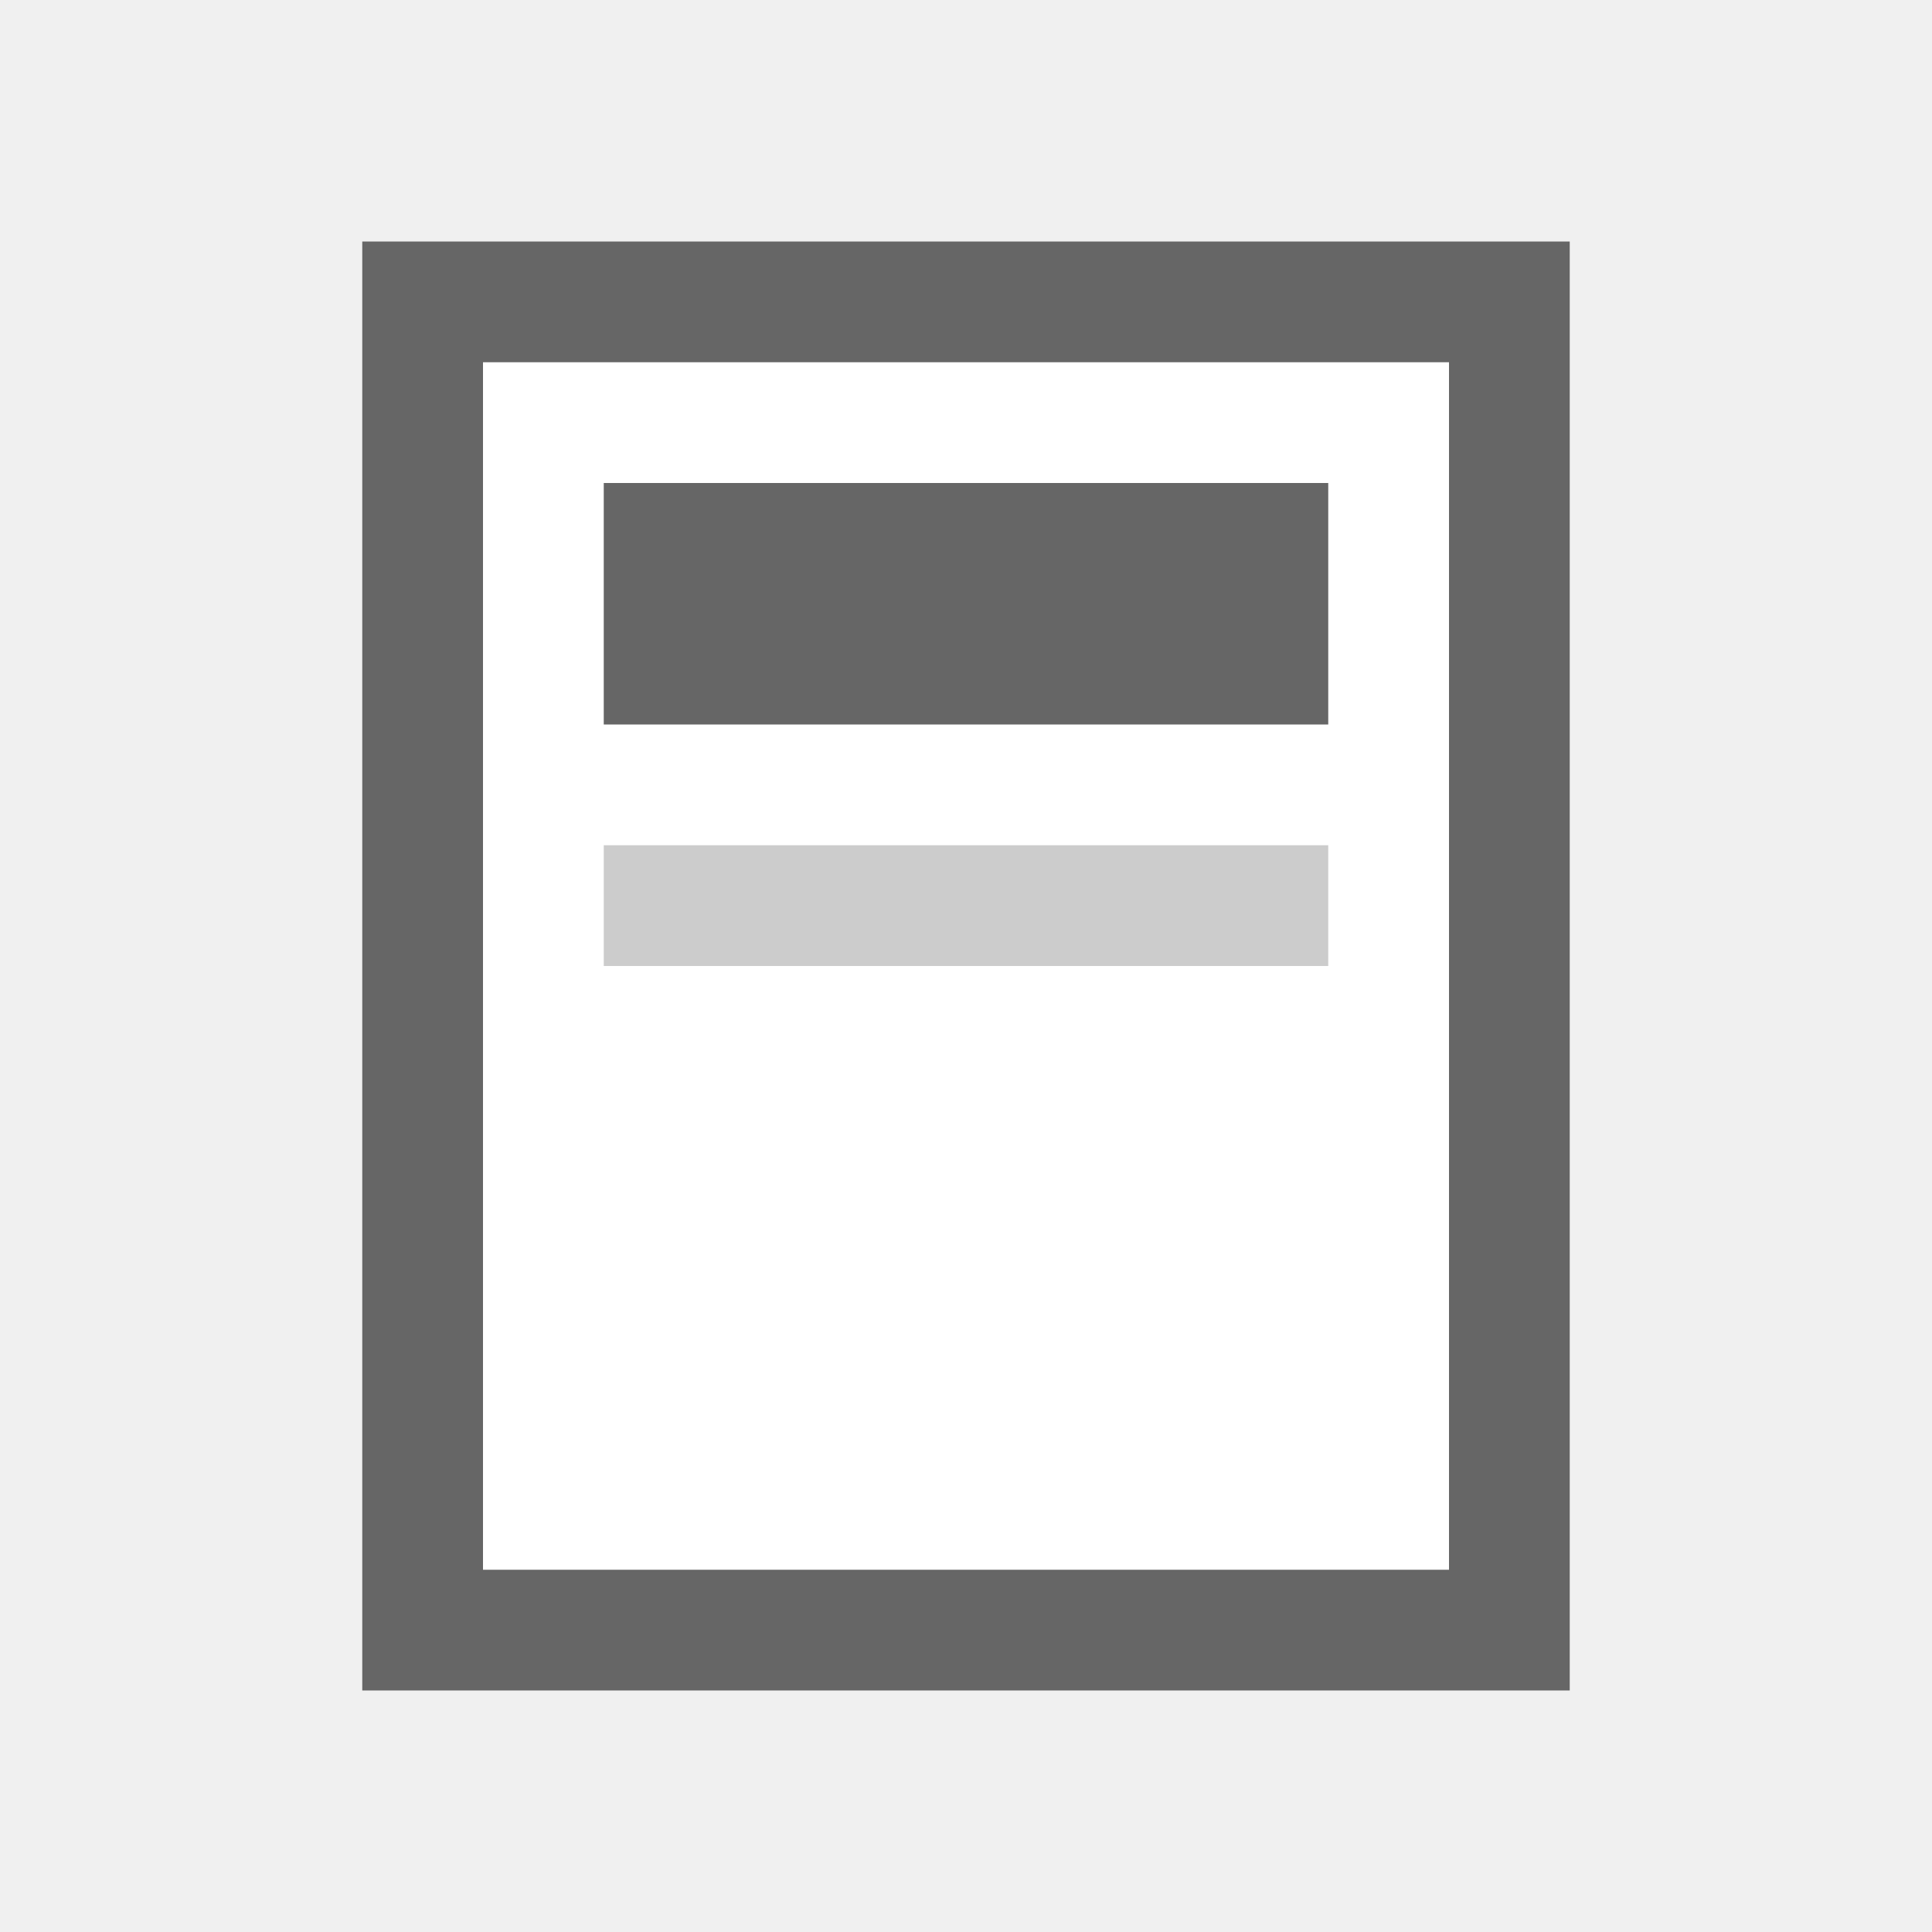
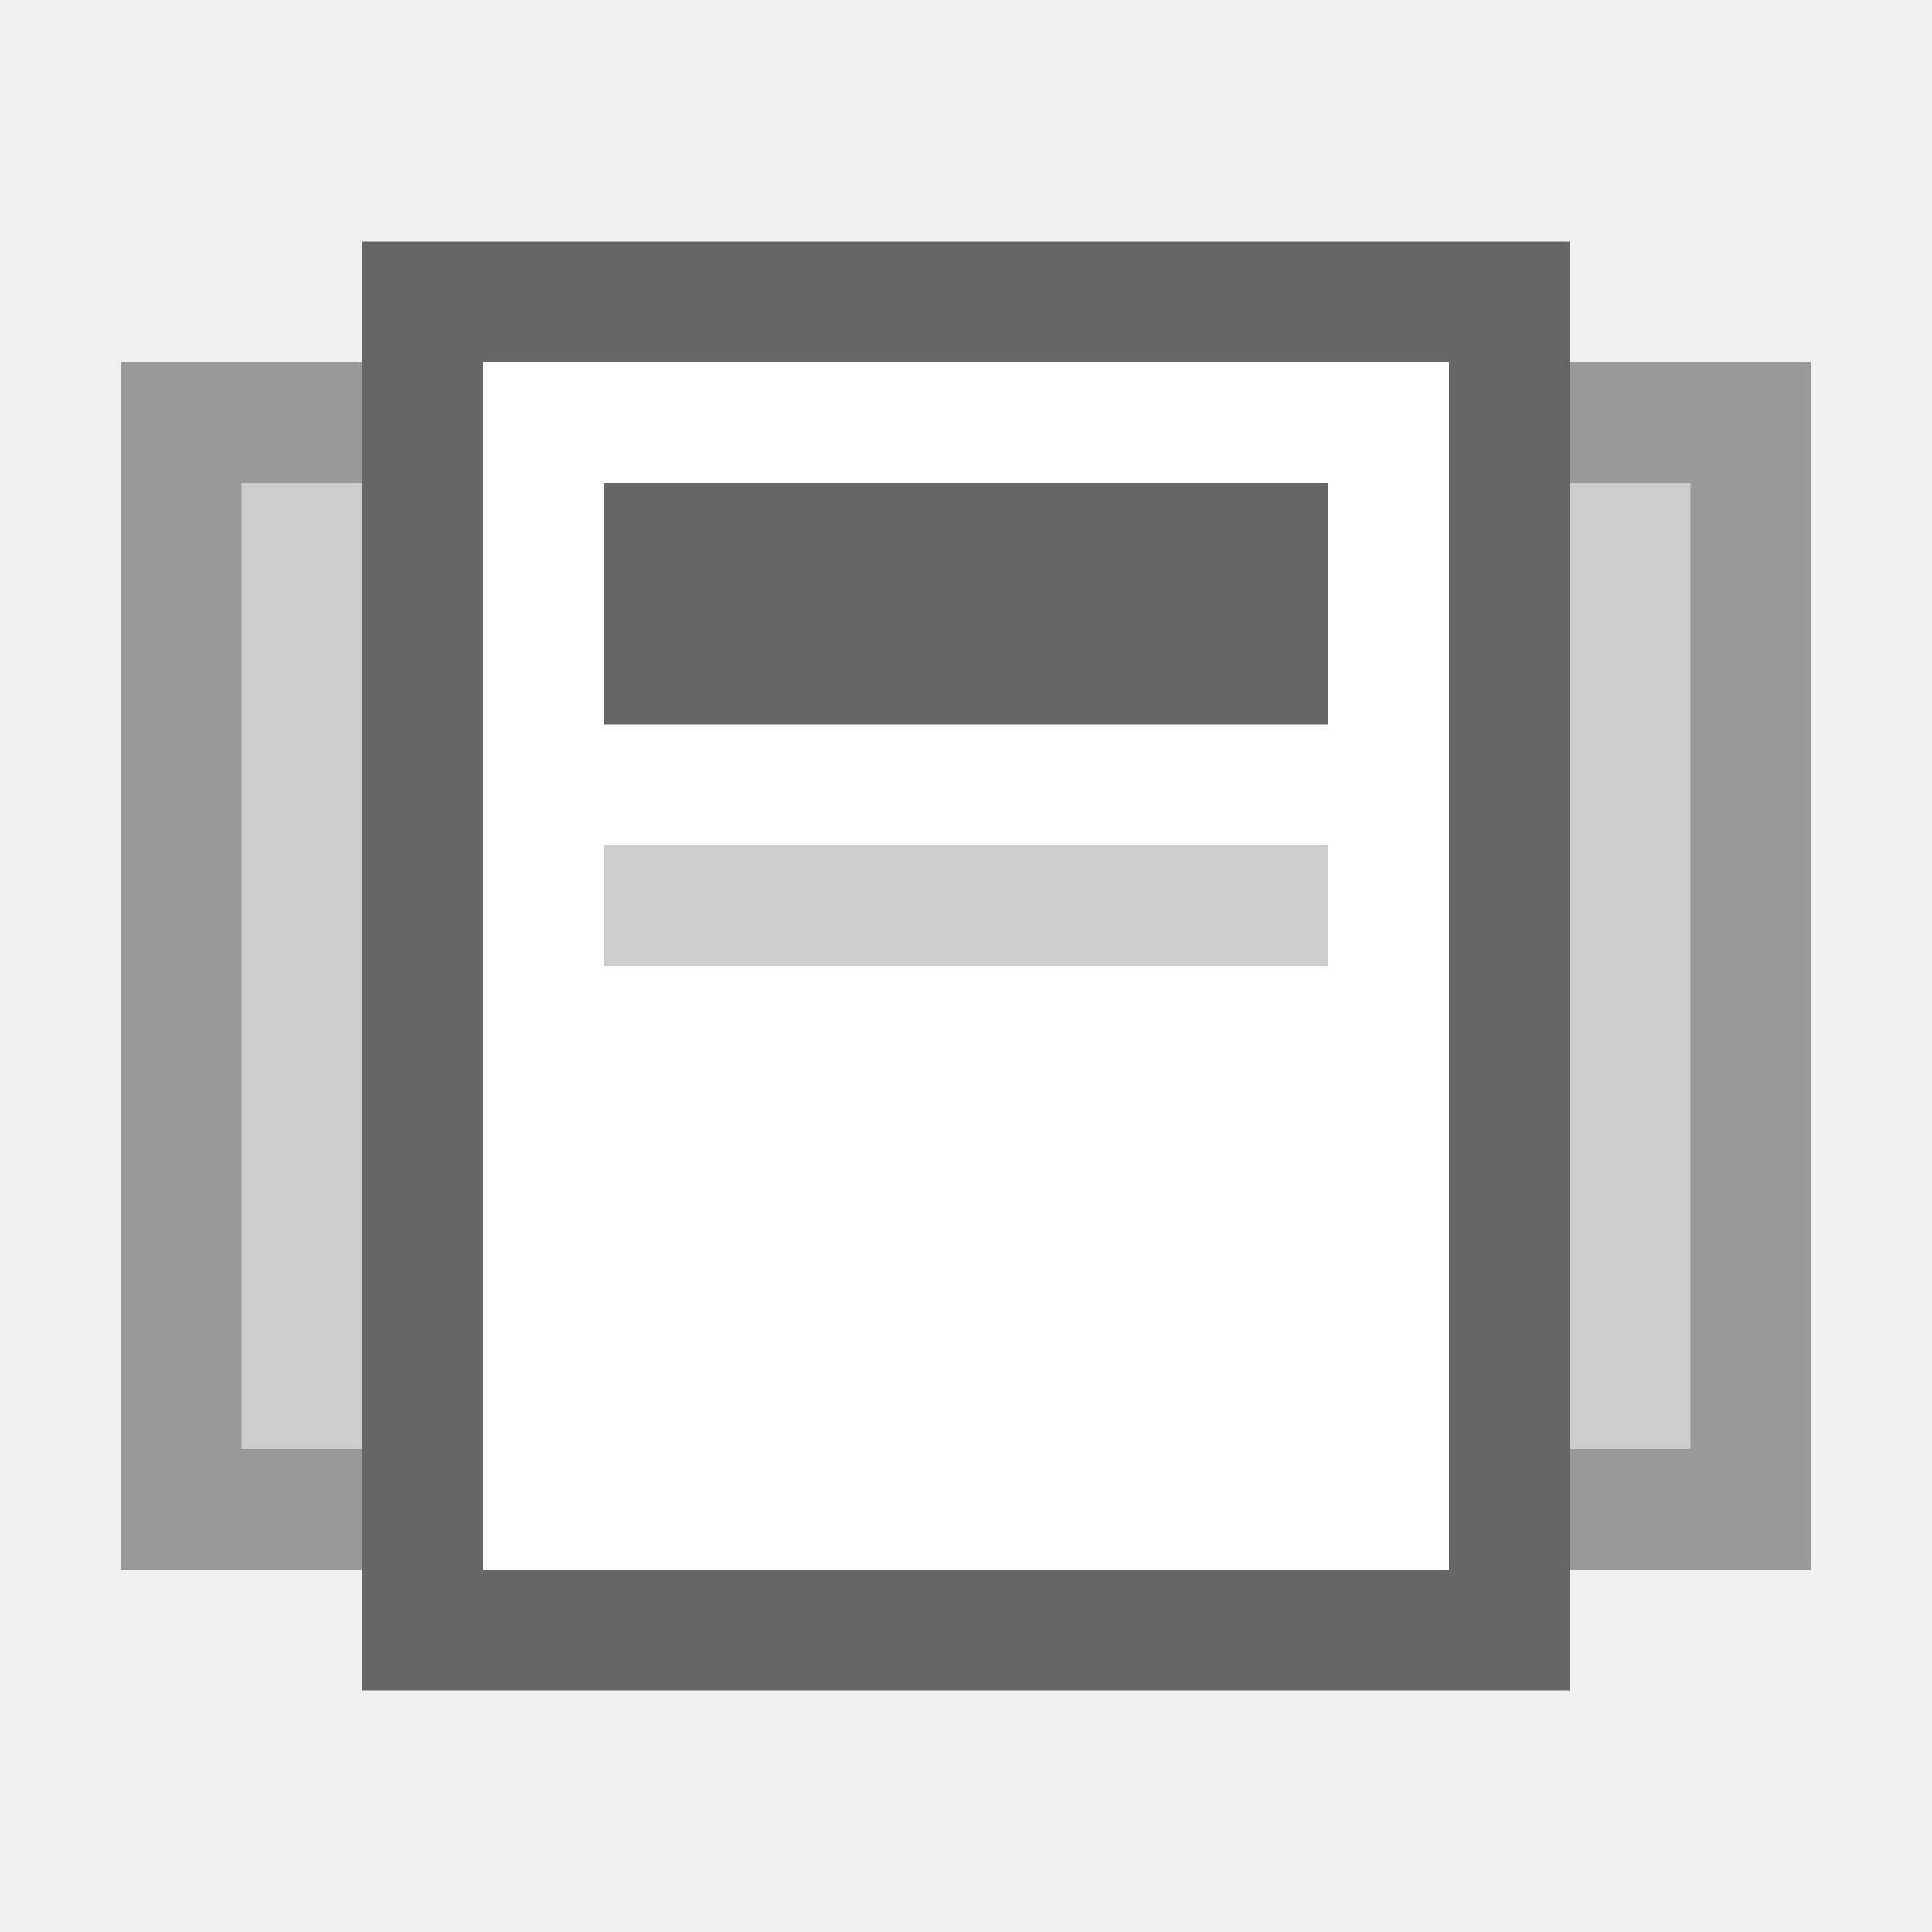
<svg xmlns="http://www.w3.org/2000/svg" version="1.1" id="Ebene_1" x="0px" y="0px" viewBox="0 0 16 16" enable-background="new 0 0 16 16" xml:space="preserve">
+   <rect x="1" y="3" fill="#CCCCCC" width="14" height="10" />
+   <path fill="#999999" d="M14,4v8H2V4H14 M15,3H1v10h14V3L15,3z" />
  <rect x="3" y="2" fill="#FFFFFF" width="10" height="12" />
  <path fill="#666666" d="M12,3v10H4V3H12 M13,2H3v12h10V2L13,2z" />
  <rect x="5" y="7" fill="#CCCCCC" width="6" height="1" />
  <rect x="5" y="4" fill="#666666" width="6" height="2" />
</svg>
